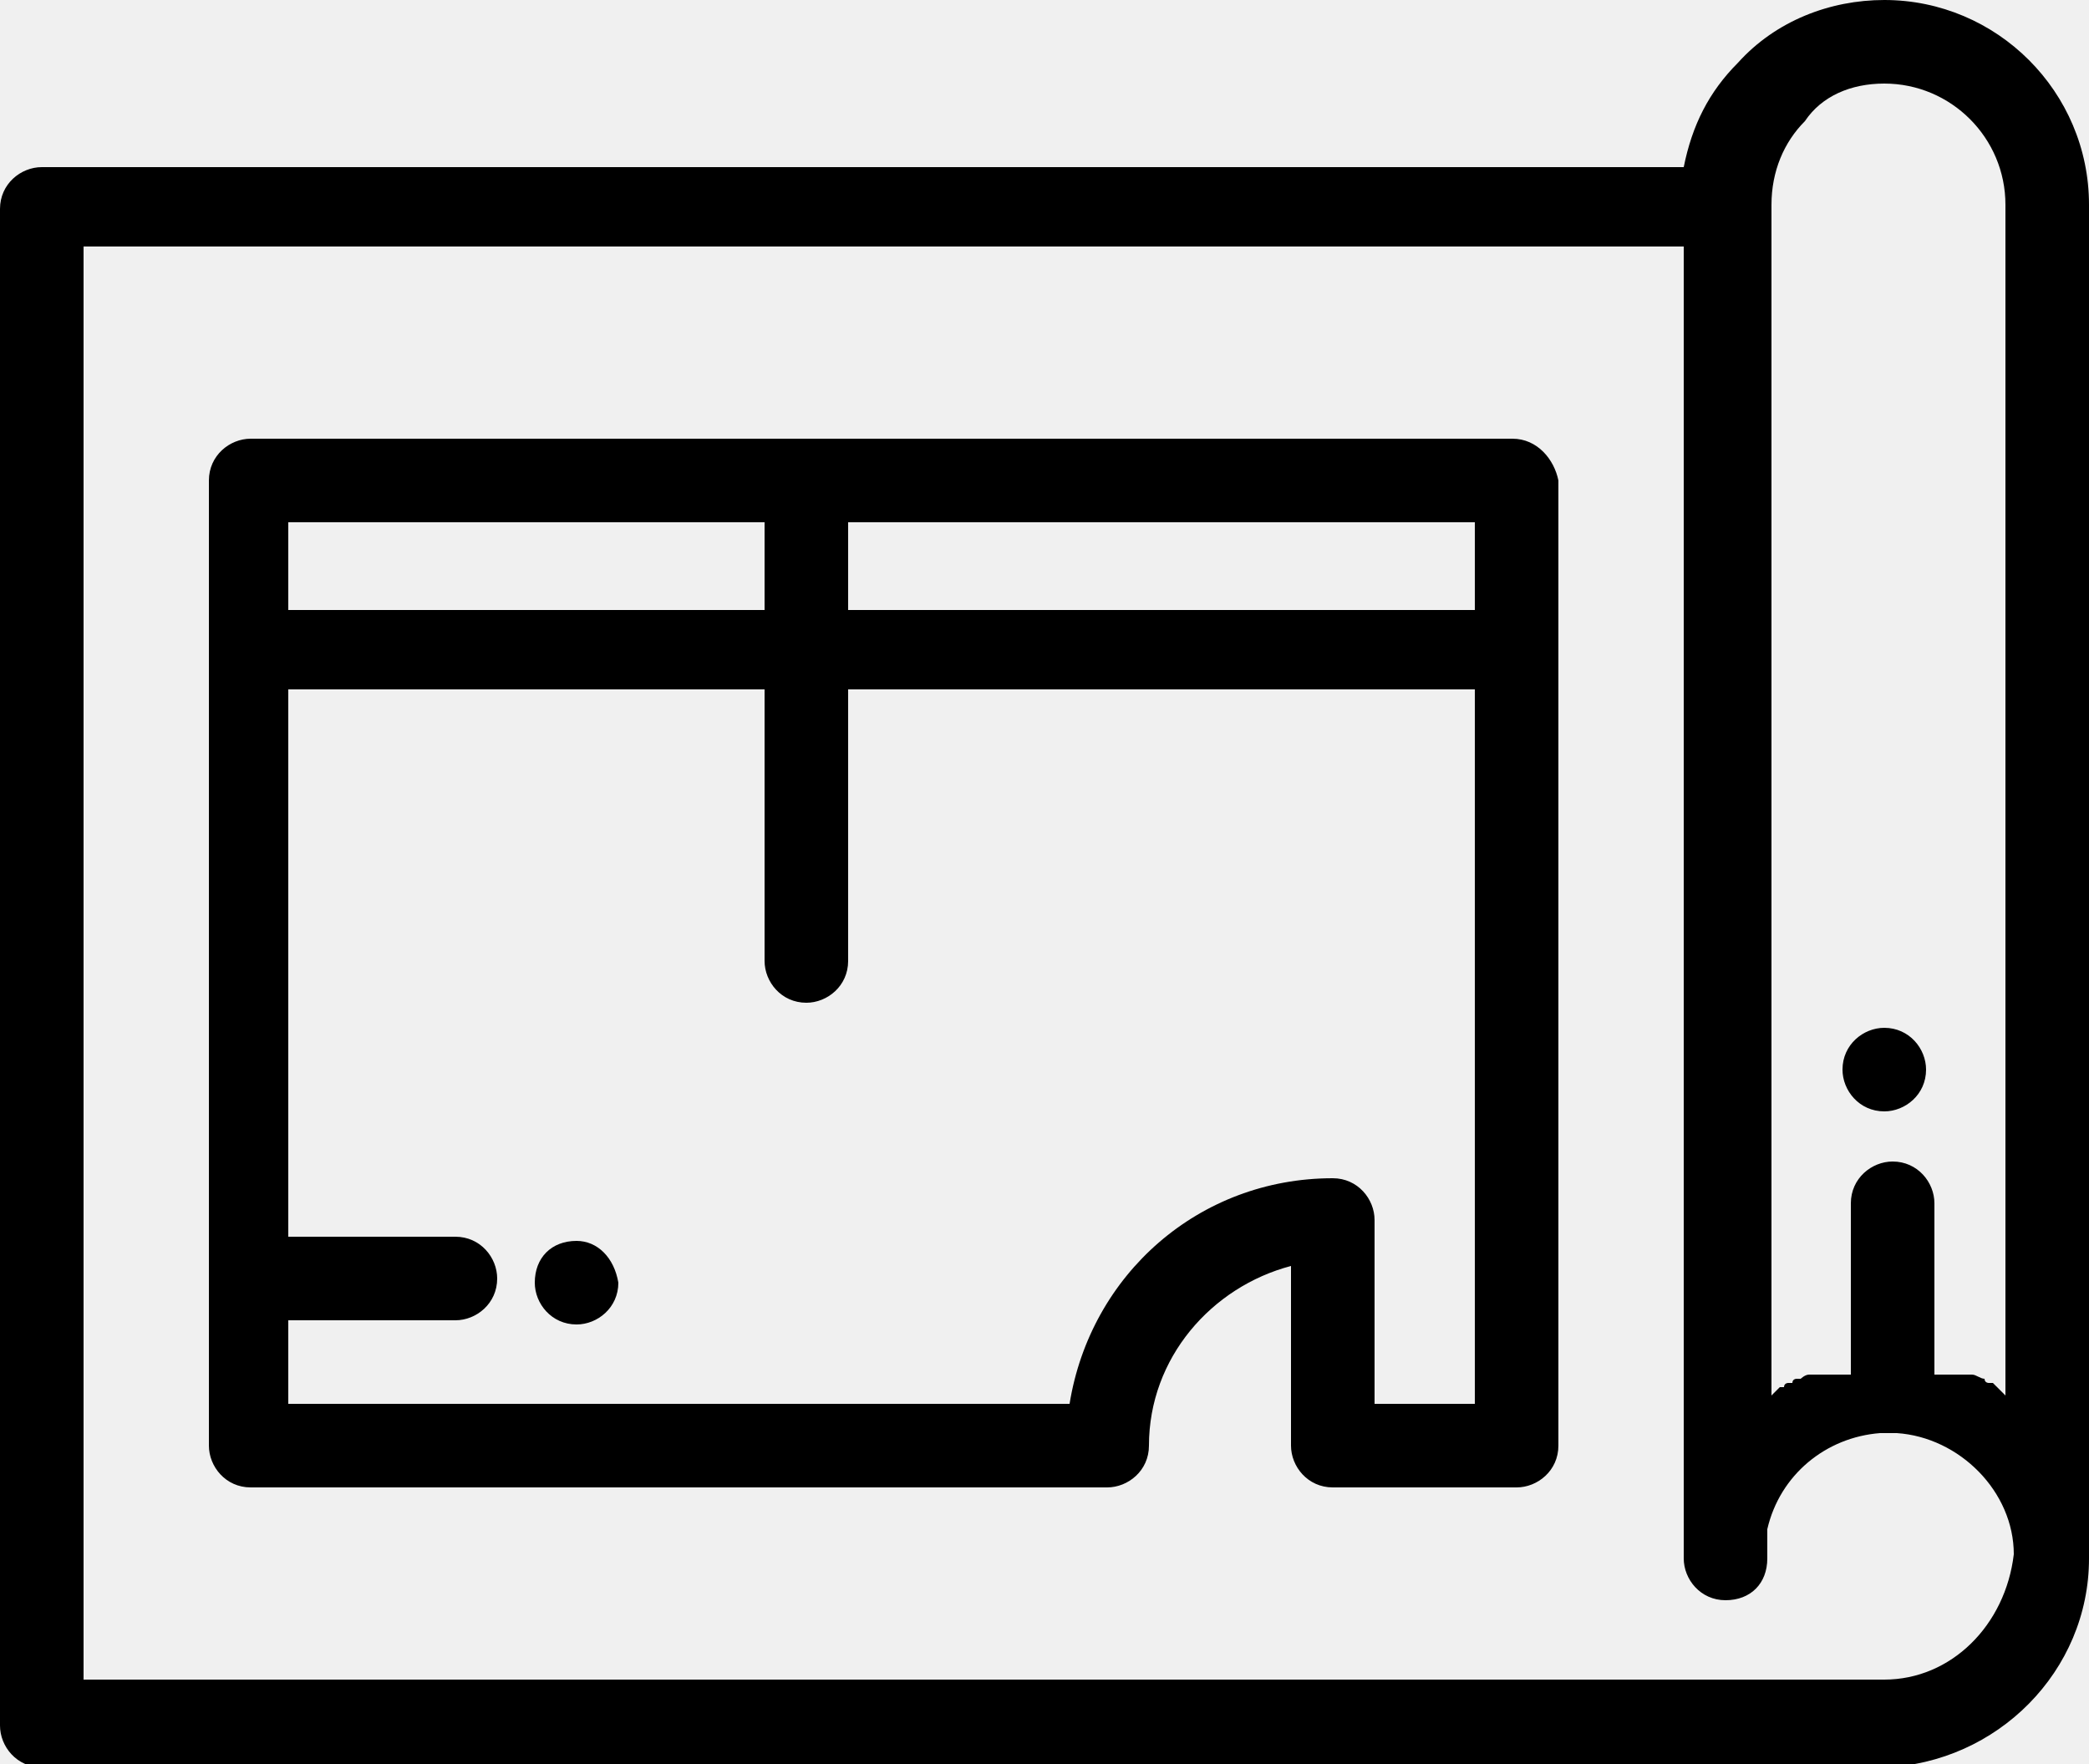
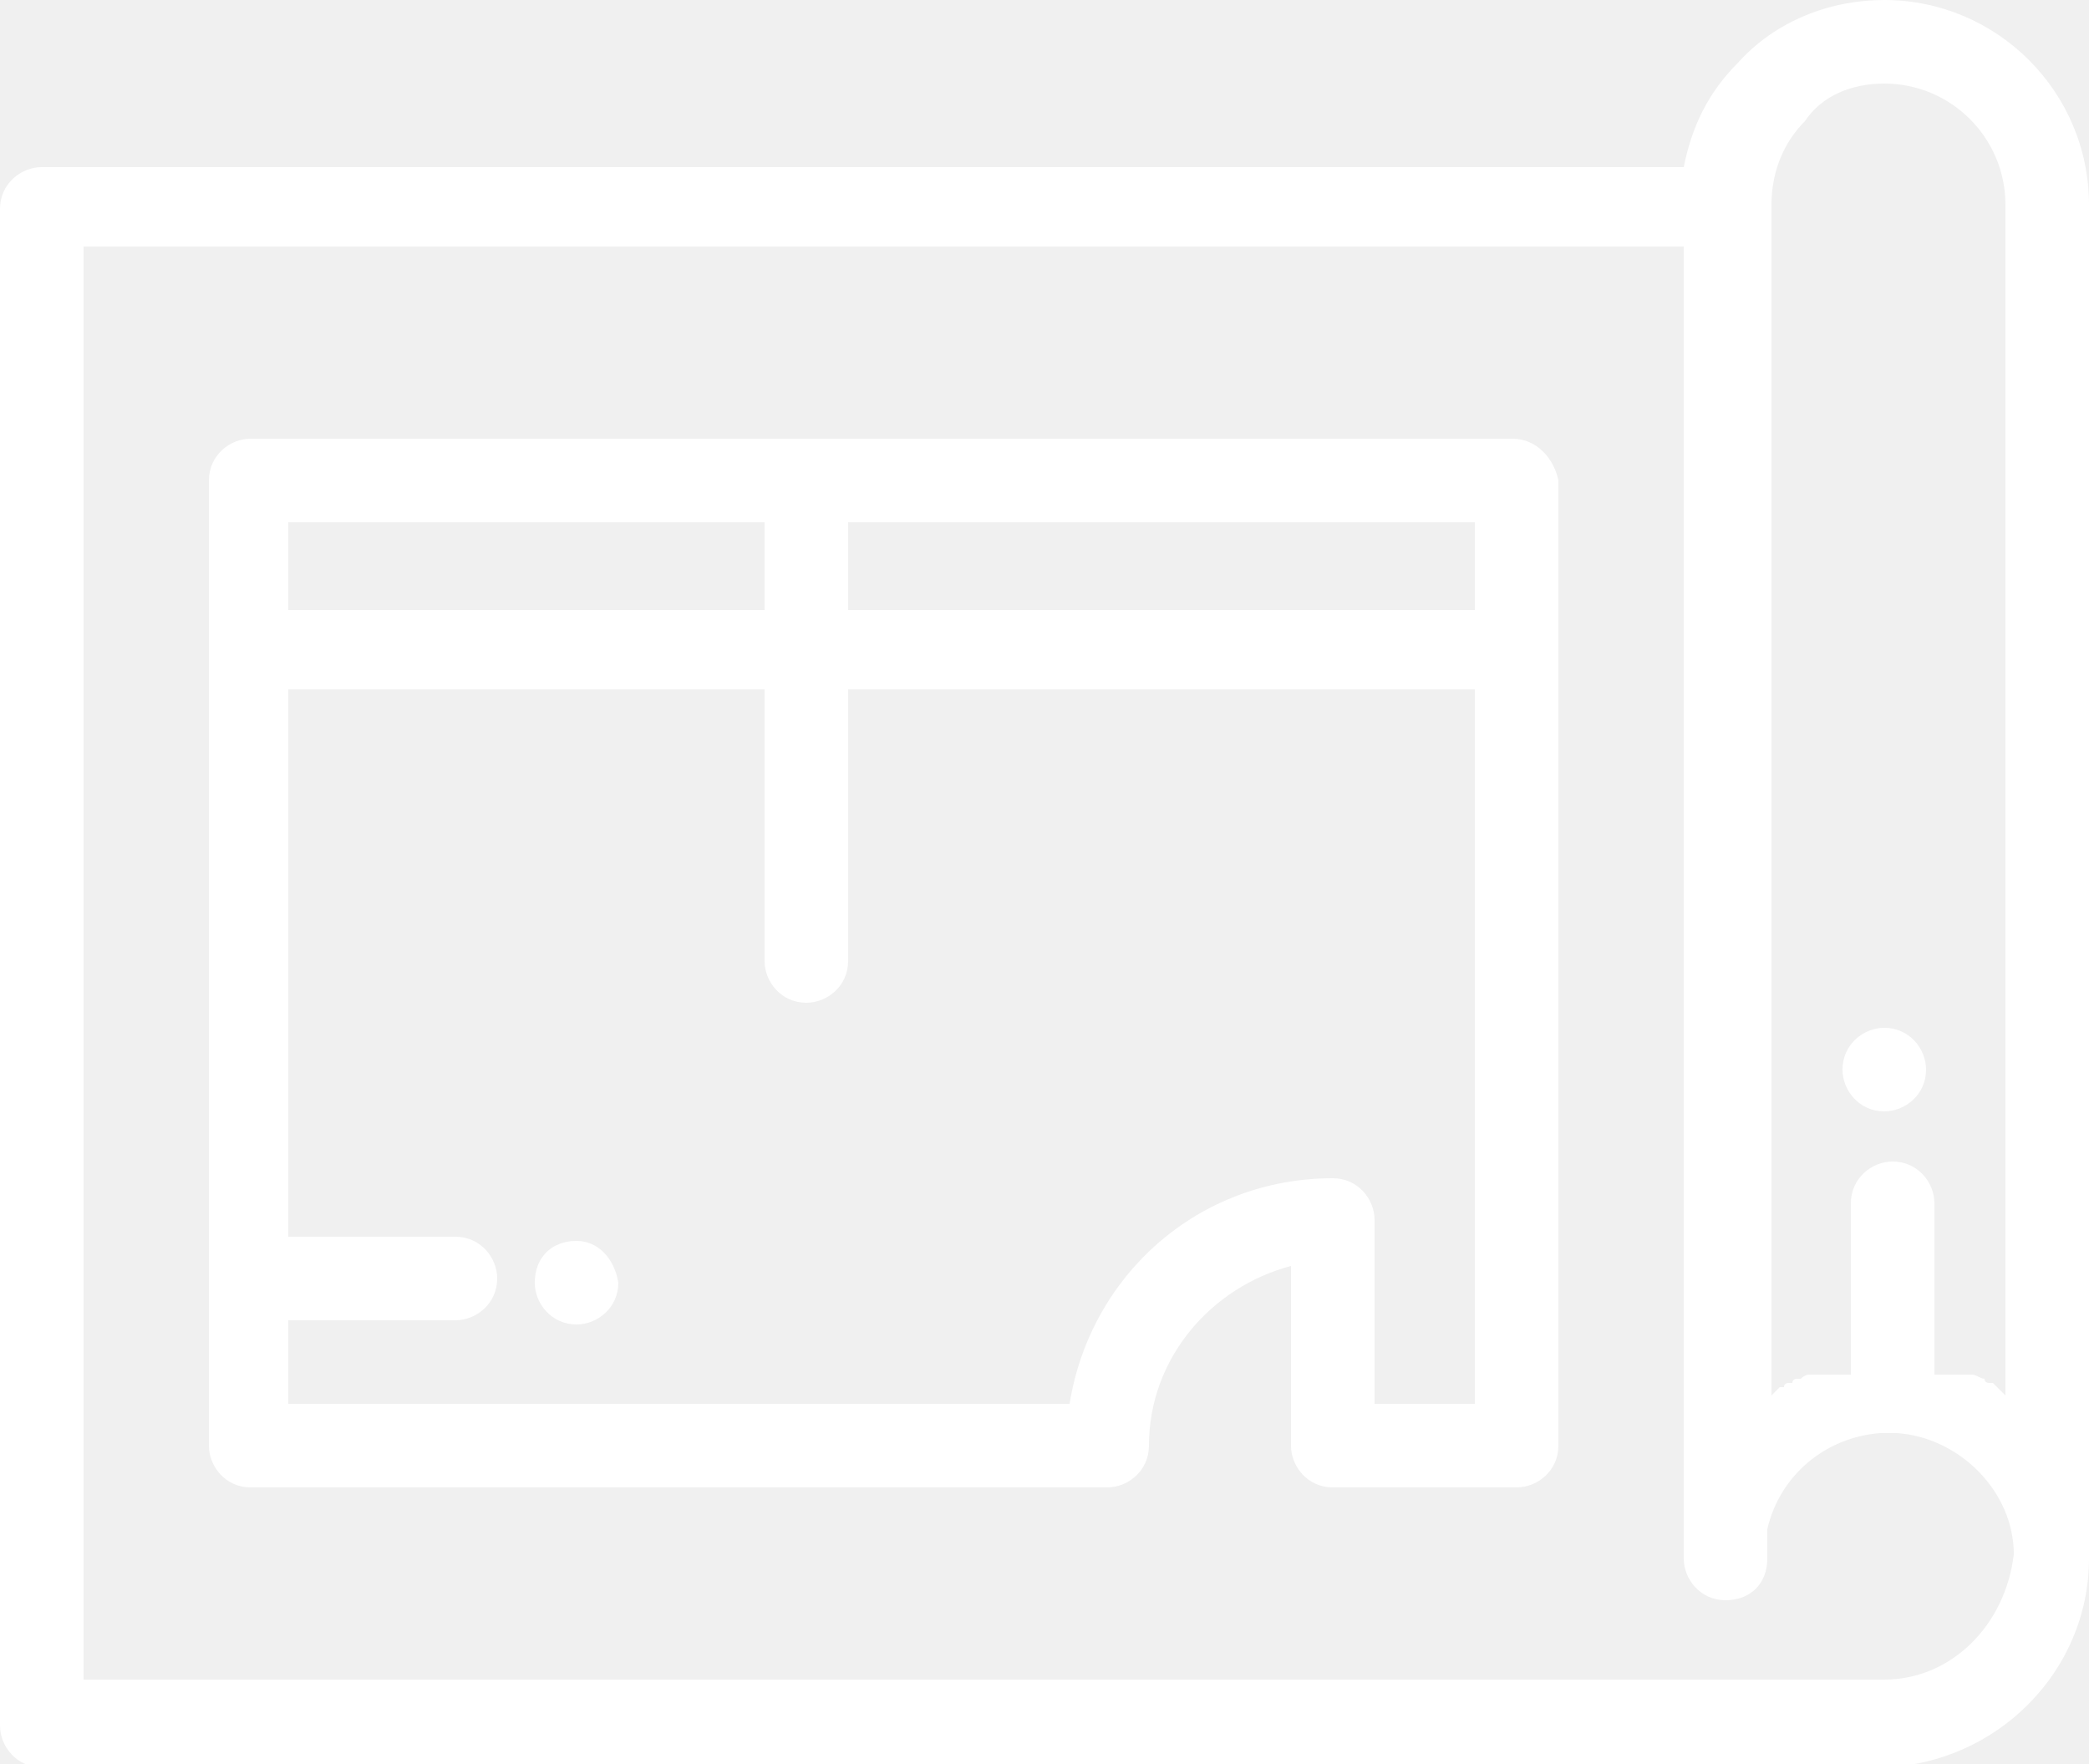
<svg xmlns="http://www.w3.org/2000/svg" version="1.1" id="Capa_1" x="0px" y="0px" viewBox="0 0 50 42.2" style="enable-background:new 0 0 50 42.2;" xml:space="preserve">
  <g id="XMLID_1938_">
-     <path id="XMLID_1950_" d="M36.2,10.5H6c-0.5,0-1,0.4-1,1v23.1c0,0.5,0.4,1,1,1h20.5c0.5,0,1-0.4,1-1v0c0-2.1,1.5-3.8,3.4-4.3v4.3   c0,0.5,0.4,1,1,1h4.4c0.5,0,1-0.4,1-1V11.5C37.2,11,36.8,10.5,36.2,10.5L36.2,10.5z M20.3,12.5h15v2.1h-15V12.5z M6.9,12.5h11.4   v2.1H6.9V12.5z M35.3,33.6h-2.4v-4.4c0-0.5-0.4-1-1-1c-3.2,0-5.8,2.3-6.3,5.4H6.9v-2h4c0.5,0,1-0.4,1-1c0-0.5-0.4-1-1-1h-4V16.5   h11.4v6.5c0,0.5,0.4,1,1,1c0.5,0,1-0.4,1-1v-6.5h15V33.6z M35.3,33.6" />
-     <path id="XMLID_1947_" d="M13.8,29.7L13.8,29.7c-0.6,0-1,0.4-1,1c0,0.5,0.4,1,1,1h0c0.5,0,1-0.4,1-1C14.7,30.1,14.3,29.7,13.8,29.7   L13.8,29.7z M13.8,29.7" />
-     <path id="XMLID_1942_" d="M50,37.3V4.9c0,0,0,0,0,0C50,2.2,47.8,0,45.1,0c-1.3,0-2.6,0.5-3.5,1.5c-0.7,0.7-1.1,1.5-1.3,2.5H1   c-0.5,0-1,0.4-1,1v36.3c0,0.5,0.4,1,1,1h44.1h0C47.8,42.2,50,40,50,37.3C50,37.3,50,37.3,50,37.3L50,37.3z M45.1,40.2L45.1,40.2H2   V5.9h38.3v31.4c0,0,0,0,0,0v0c0,0.5,0.4,1,1,1s1-0.4,1-1c0,0,0-0.1,0-0.1c0,0,0,0,0-0.1c0,0,0,0,0-0.1c0,0,0-0.1,0-0.1   c0,0,0,0,0-0.1c0,0,0-0.1,0-0.1c0,0,0,0,0,0c0,0,0-0.1,0-0.1c0,0,0,0,0,0c0.3-1.3,1.4-2.2,2.7-2.3c0.1,0,0.1,0,0.2,0   c0.1,0,0.1,0,0.2,0c1.5,0.1,2.8,1.4,2.8,2.9v0v0C48,38.9,46.7,40.2,45.1,40.2L45.1,40.2z M48,4.9v28.5c0,0-0.1-0.1-0.1-0.1   c0,0,0,0,0,0c0,0-0.1-0.1-0.1-0.1c0,0,0,0,0,0c0,0-0.1-0.1-0.1-0.1c0,0,0,0-0.1,0c0,0-0.1,0-0.1-0.1c0,0,0,0,0,0   c-0.1,0-0.2-0.1-0.3-0.1c0,0,0,0,0,0c0,0-0.1,0-0.1,0c0,0-0.1,0-0.1,0c0,0-0.1,0-0.1,0c0,0-0.1,0-0.1,0c0,0-0.1,0-0.1,0   c0,0-0.1,0-0.1,0c0,0-0.1,0-0.1,0c-0.1,0-0.1,0-0.2,0c0,0,0,0,0,0v-4.1c0-0.5-0.4-1-1-1c-0.5,0-1,0.4-1,1v4.1c0,0,0,0,0,0   c-0.1,0-0.1,0-0.2,0c0,0-0.1,0-0.1,0c0,0-0.1,0-0.1,0c0,0-0.1,0-0.1,0c0,0-0.1,0-0.1,0c0,0-0.1,0-0.1,0c0,0-0.1,0-0.1,0   c0,0-0.1,0-0.1,0c0,0,0,0-0.1,0c-0.1,0-0.2,0.1-0.2,0.1c0,0,0,0-0.1,0c0,0-0.1,0-0.1,0.1c0,0,0,0-0.1,0c0,0-0.1,0-0.1,0.1   c0,0,0,0-0.1,0c0,0-0.1,0.1-0.1,0.1c0,0,0,0,0,0c0,0-0.1,0.1-0.1,0.1V4.9c0,0,0,0,0,0c0-0.8,0.3-1.5,0.8-2C43.6,2.3,44.3,2,45.1,2   C46.7,2,48,3.3,48,4.9C48,4.9,48,4.9,48,4.9L48,4.9z M48,4.9" />
-     <path id="XMLID_1939_" d="M45.1,24.6c-0.5,0-1,0.4-1,1v0c0,0.5,0.4,1,1,1c0.5,0,1-0.4,1-1v0C46.1,25.1,45.7,24.6,45.1,24.6   L45.1,24.6z M45.1,24.6" />
+     <path fill="white" id="XMLID_1950_" d="M36.2,10.5H6c-0.5,0-1,0.4-1,1v23.1c0,0.5,0.4,1,1,1h20.5c0.5,0,1-0.4,1-1v0c0-2.1,1.5-3.8,3.4-4.3v4.3   c0,0.5,0.4,1,1,1h4.4c0.5,0,1-0.4,1-1V11.5C37.2,11,36.8,10.5,36.2,10.5L36.2,10.5z M20.3,12.5h15v2.1h-15V12.5z M6.9,12.5h11.4   v2.1H6.9V12.5z M35.3,33.6h-2.4v-4.4c0-0.5-0.4-1-1-1c-3.2,0-5.8,2.3-6.3,5.4H6.9v-2h4c0.5,0,1-0.4,1-1c0-0.5-0.4-1-1-1h-4V16.5   h11.4v6.5c0,0.5,0.4,1,1,1c0.5,0,1-0.4,1-1v-6.5h15V33.6z M35.3,33.6" />
+     <path fill="white" id="XMLID_1947_" d="M13.8,29.7L13.8,29.7c-0.6,0-1,0.4-1,1c0,0.5,0.4,1,1,1h0c0.5,0,1-0.4,1-1C14.7,30.1,14.3,29.7,13.8,29.7   L13.8,29.7z M13.8,29.7" />
+     <path fill="white" id="XMLID_1942_" d="M50,37.3V4.9c0,0,0,0,0,0C50,2.2,47.8,0,45.1,0c-1.3,0-2.6,0.5-3.5,1.5c-0.7,0.7-1.1,1.5-1.3,2.5H1   c-0.5,0-1,0.4-1,1v36.3c0,0.5,0.4,1,1,1h44.1h0C47.8,42.2,50,40,50,37.3C50,37.3,50,37.3,50,37.3L50,37.3z M45.1,40.2L45.1,40.2H2   V5.9h38.3v31.4c0,0,0,0,0,0v0c0,0.5,0.4,1,1,1s1-0.4,1-1c0,0,0-0.1,0-0.1c0,0,0,0,0-0.1c0,0,0,0,0-0.1c0,0,0-0.1,0-0.1   c0,0,0,0,0-0.1c0,0,0-0.1,0-0.1c0,0,0,0,0,0c0,0,0-0.1,0-0.1c0,0,0,0,0,0c0.3-1.3,1.4-2.2,2.7-2.3c0.1,0,0.1,0,0.2,0   c0.1,0,0.1,0,0.2,0c1.5,0.1,2.8,1.4,2.8,2.9v0v0C48,38.9,46.7,40.2,45.1,40.2L45.1,40.2z M48,4.9v28.5c0,0-0.1-0.1-0.1-0.1   c0,0,0,0,0,0c0,0-0.1-0.1-0.1-0.1c0,0,0,0,0,0c0,0-0.1-0.1-0.1-0.1c0,0,0,0-0.1,0c0,0-0.1,0-0.1-0.1c0,0,0,0,0,0   c-0.1,0-0.2-0.1-0.3-0.1c0,0,0,0,0,0c0,0-0.1,0-0.1,0c0,0-0.1,0-0.1,0c0,0-0.1,0-0.1,0c0,0-0.1,0-0.1,0c0,0-0.1,0-0.1,0   c0,0-0.1,0-0.1,0c0,0-0.1,0-0.1,0c-0.1,0-0.1,0-0.2,0c0,0,0,0,0,0v-4.1c0-0.5-0.4-1-1-1c-0.5,0-1,0.4-1,1v4.1c0,0,0,0,0,0   c-0.1,0-0.1,0-0.2,0c0,0-0.1,0-0.1,0c0,0-0.1,0-0.1,0c0,0-0.1,0-0.1,0c0,0-0.1,0-0.1,0c0,0-0.1,0-0.1,0c0,0-0.1,0-0.1,0   c0,0-0.1,0-0.1,0c0,0,0,0-0.1,0c-0.1,0-0.2,0.1-0.2,0.1c0,0,0,0-0.1,0c0,0-0.1,0-0.1,0.1c0,0,0,0-0.1,0c0,0-0.1,0-0.1,0.1   c0,0,0,0-0.1,0c0,0-0.1,0.1-0.1,0.1c0,0,0,0,0,0c0,0-0.1,0.1-0.1,0.1V4.9c0,0,0,0,0,0c0-0.8,0.3-1.5,0.8-2C43.6,2.3,44.3,2,45.1,2   C46.7,2,48,3.3,48,4.9C48,4.9,48,4.9,48,4.9L48,4.9z M48,4.9" />
+     <path fill="white" id="XMLID_1939_" d="M45.1,24.6c-0.5,0-1,0.4-1,1v0c0,0.5,0.4,1,1,1c0.5,0,1-0.4,1-1v0C46.1,25.1,45.7,24.6,45.1,24.6   L45.1,24.6z M45.1,24.6" />
  </g>
</svg>
